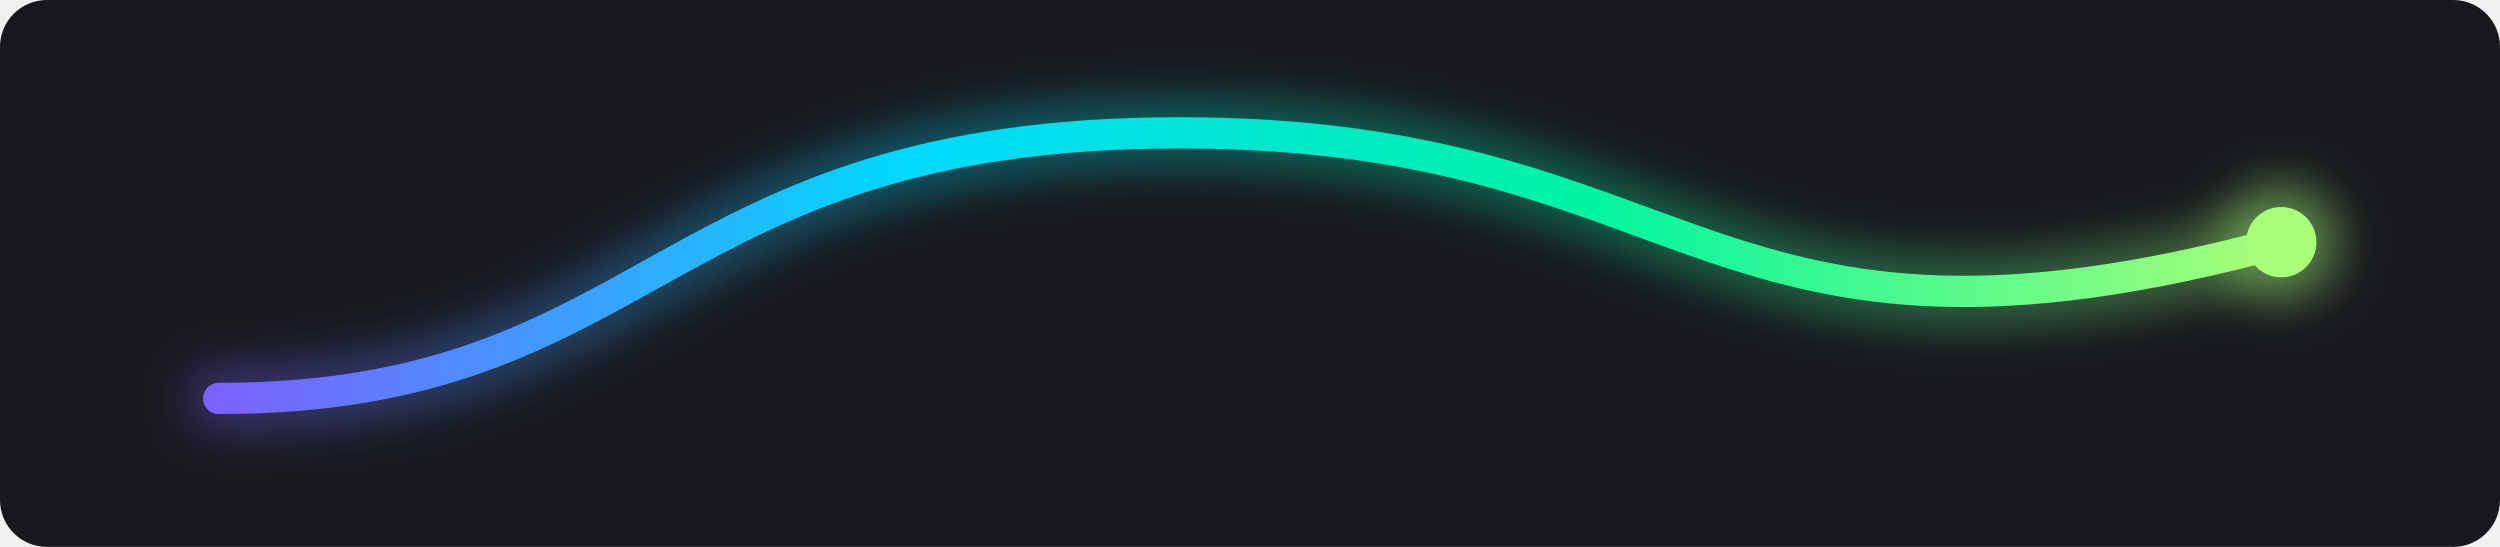
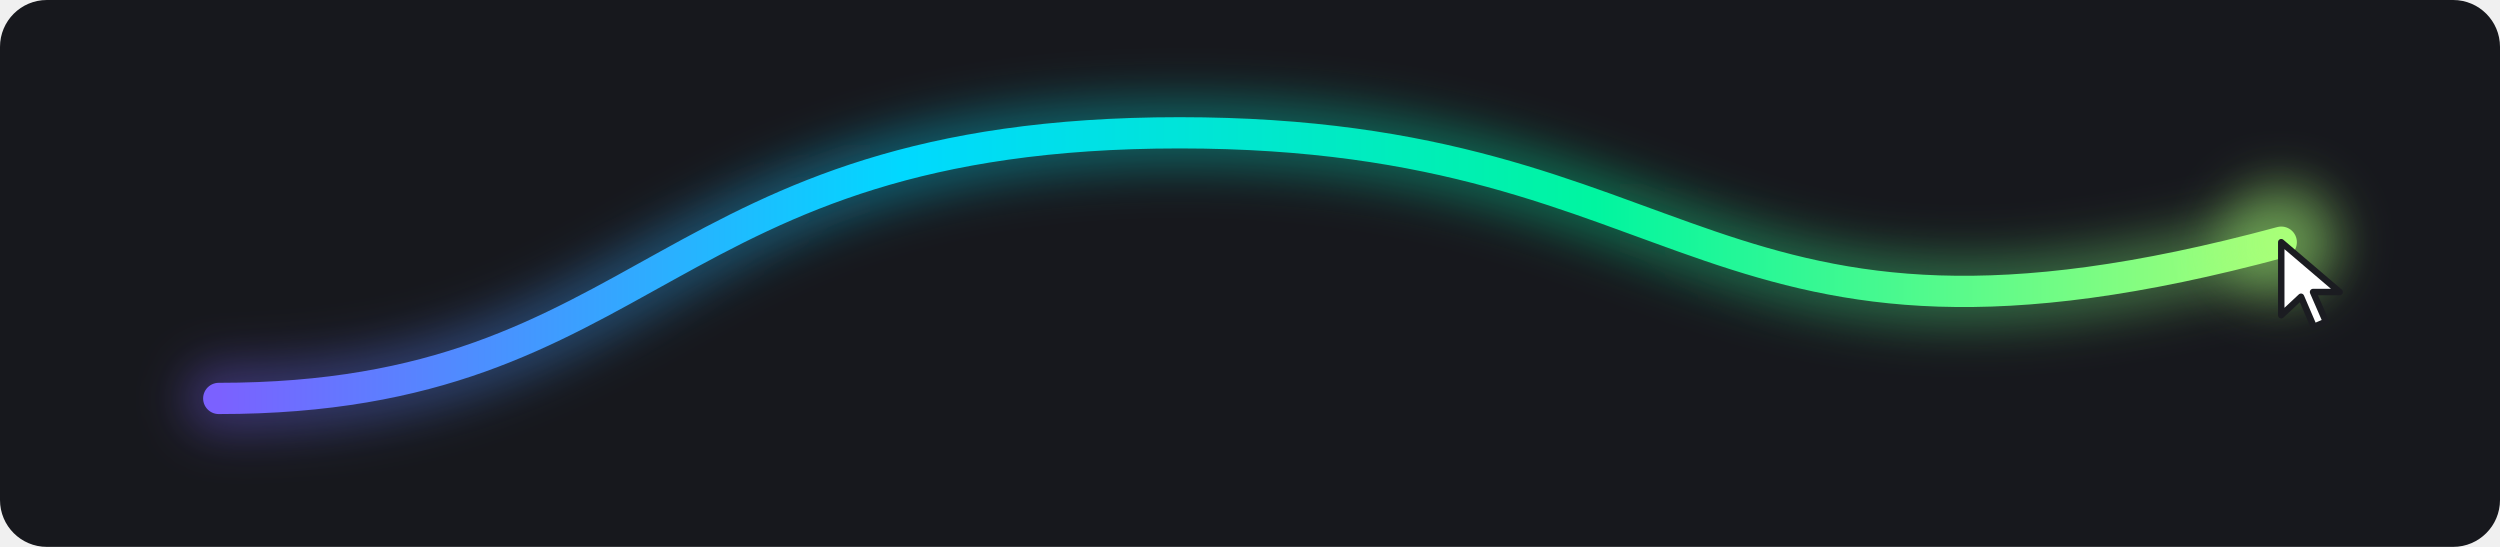
<svg xmlns="http://www.w3.org/2000/svg" width="640" height="140" viewBox="0 0 640 140" role="img">
  <defs>
    <linearGradient id="aurora-grad" gradientUnits="userSpaceOnUse" x1="56" y1="0" x2="584" y2="0">
      <stop offset="0" stop-color="#7B61FF" />
      <stop offset="0.333" stop-color="#00D9FF" />
      <stop offset="0.667" stop-color="#00F5A0" />
      <stop offset="1" stop-color="#A8FF78" />
    </linearGradient>
    <filter id="aurora-grad-blur" x="-60%" y="-60%" width="220%" height="220%">
      <feGaussianBlur stdDeviation="6" />
    </filter>
  </defs>
  <rect x="0" y="0" width="640" height="140" rx="12" fill="#17181d" />
  <path d="M56 102 C168 102 168 34 302 34 S436 102 584 62" fill="none" stroke="url(#aurora-grad)" stroke-width="17.6" stroke-linecap="round" opacity="0.35" filter="url(#aurora-grad-blur)" />
  <path d="M56 102 C168 102 168 34 302 34 S436 102 584 62" fill="none" stroke="url(#aurora-grad)" stroke-width="8" stroke-linecap="round" />
  <circle cx="584" cy="62" r="16" fill="#A8FF78" opacity="0.35" filter="url(#aurora-grad-blur)" />
-   <circle cx="584" cy="62" r="9" fill="#A8FF78" />
+   <g transform="translate(584 62) scale(1.1)">
+     <path d="M0 0 L0 17 L4.6 12.7 L7.6 19.7 L10.4 18.5 L7.4 11.6 L13.6 11.6 Z" fill="#ffffff" stroke="#1b1c21" stroke-width="1.5" stroke-linejoin="round" />
+   </g>
</svg>
